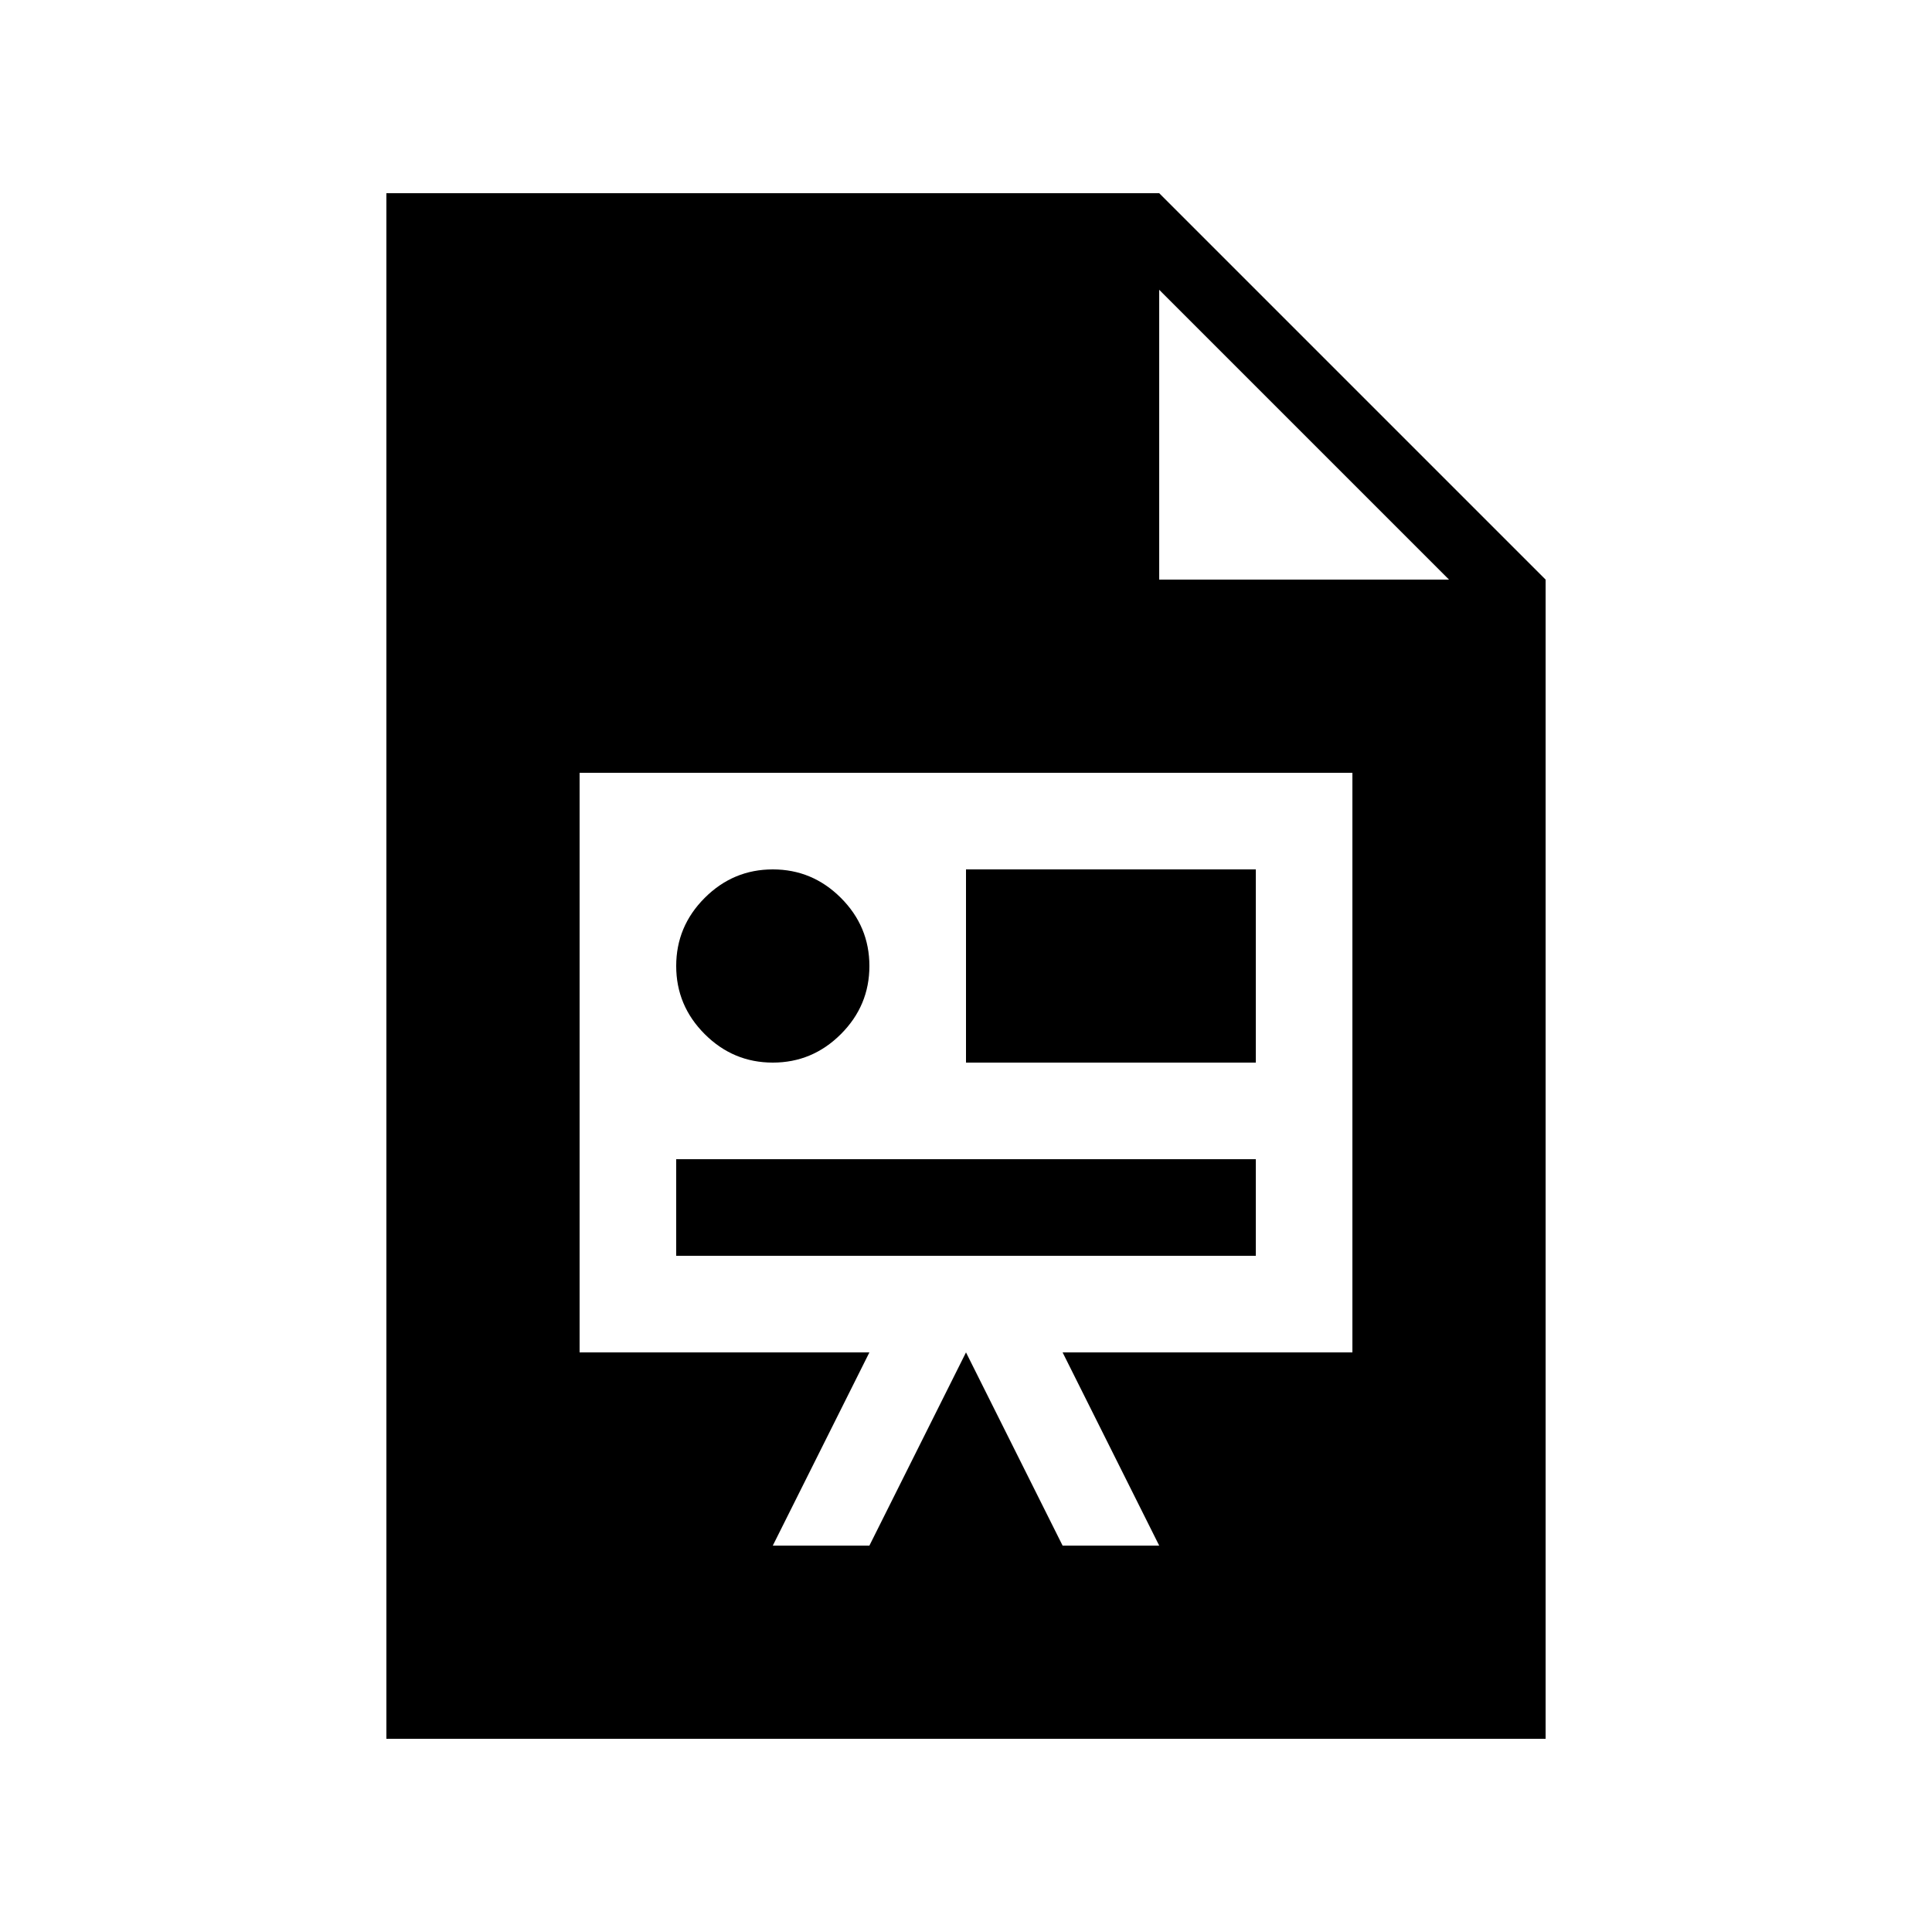
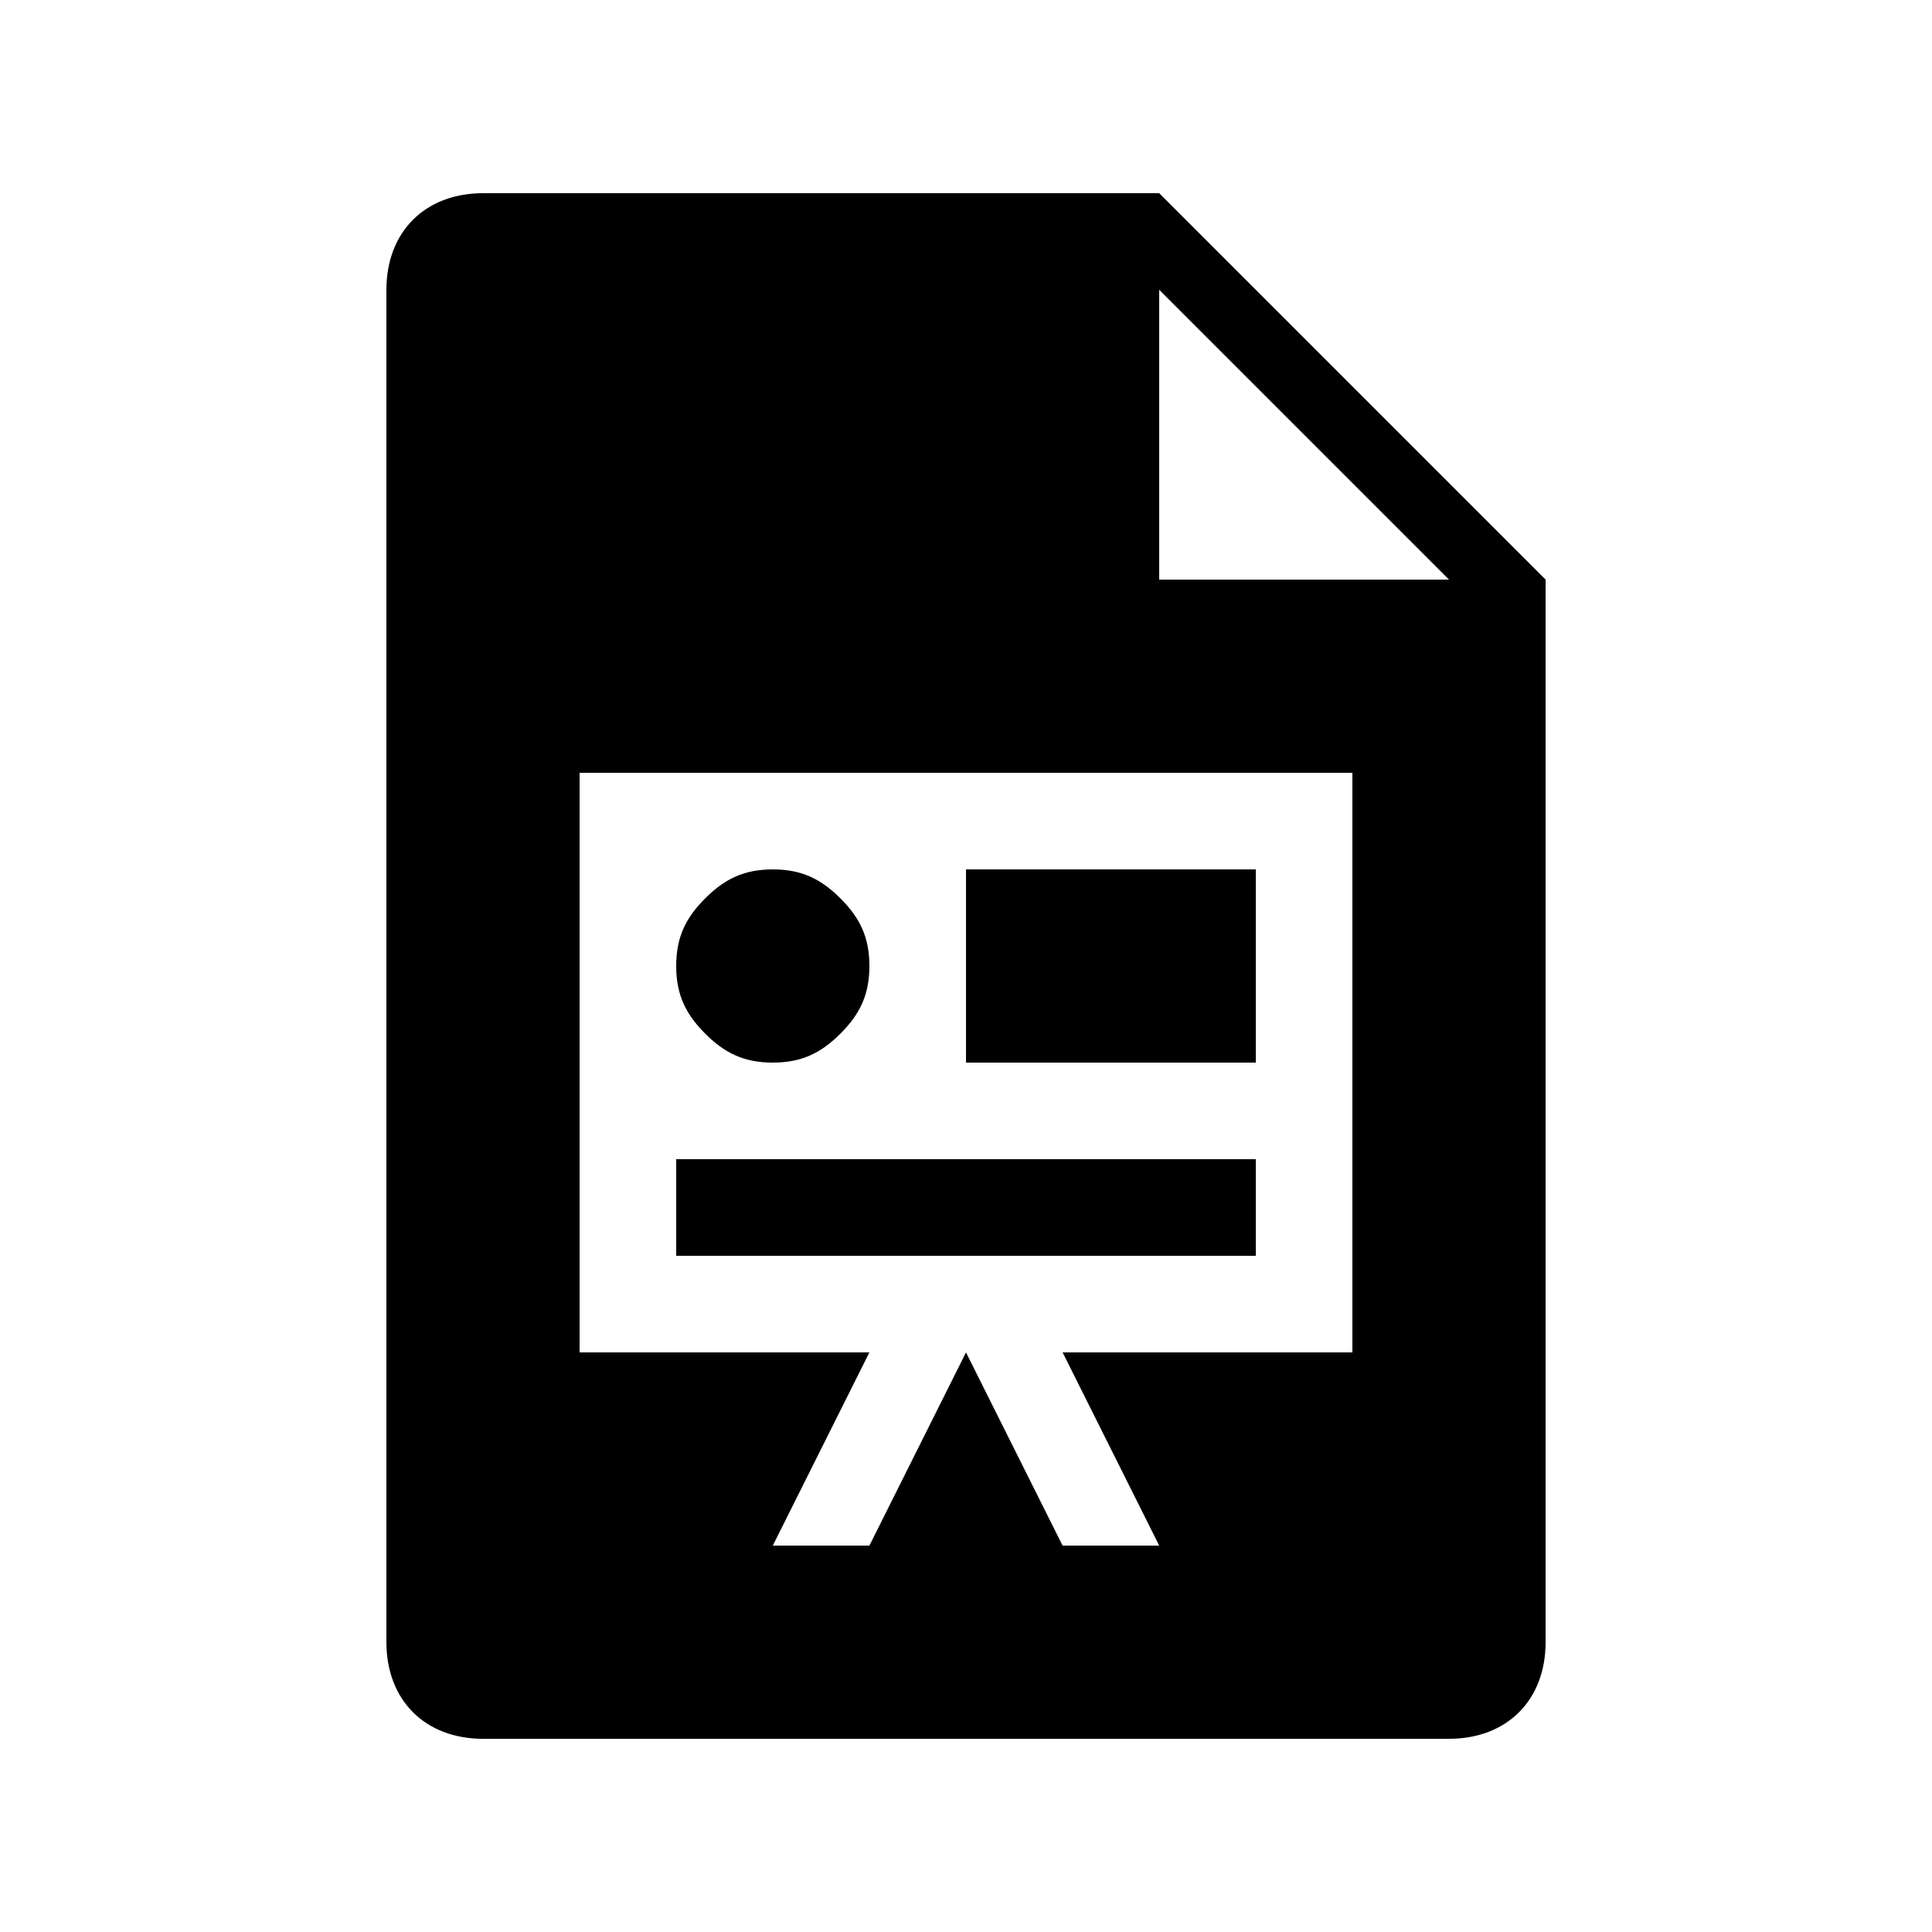
- <svg xmlns="http://www.w3.org/2000/svg" version="1.1" width="20" height="20" viewBox="0 0 20 20">
-   <g>
- </g>
-   <path d="M12 2l4 4v12h-12v-16h8zM12 6h3l-3-3v3zM14 14v-6h-8v6h3l-1 2h1l1-2 1 2h1l-1-2h3zM8 11q-0.41 0-0.705-0.295t-0.295-0.705 0.295-0.705 0.705-0.295 0.705 0.295 0.295 0.705-0.295 0.705-0.705 0.295zM13 9v2h-3v-2h3zM13 12v1h-6v-1h6z" fill="#000000" />
+ <svg xmlns="http://www.w3.org/2000/svg" version="1.1" id="Layer_1" x="0px" y="0px" viewBox="-295 387 20 20" style="enable-background:new -295 387 20 20;" xml:space="preserve">
+   <path d="M-283,389l4,4v11c0,0.6-0.4,1-1,1h-10c-0.6,0-1-0.4-1-1v-14c0-0.6,0.4-1,1-1H-283z M-283,393h3l-3-3V393z M-281,401v-6h-8v6  h3l-1,2h1l1-2l1,2h1l-1-2H-281z M-287,398c-0.3,0-0.5-0.1-0.7-0.3c-0.2-0.2-0.3-0.4-0.3-0.7s0.1-0.5,0.3-0.7  c0.2-0.2,0.4-0.3,0.7-0.3s0.5,0.1,0.7,0.3c0.2,0.2,0.3,0.4,0.3,0.7s-0.1,0.5-0.3,0.7C-286.5,397.9-286.7,398-287,398z M-282,396v2  h-3v-2H-282z M-282,399v1h-6v-1H-282z" />
</svg>
